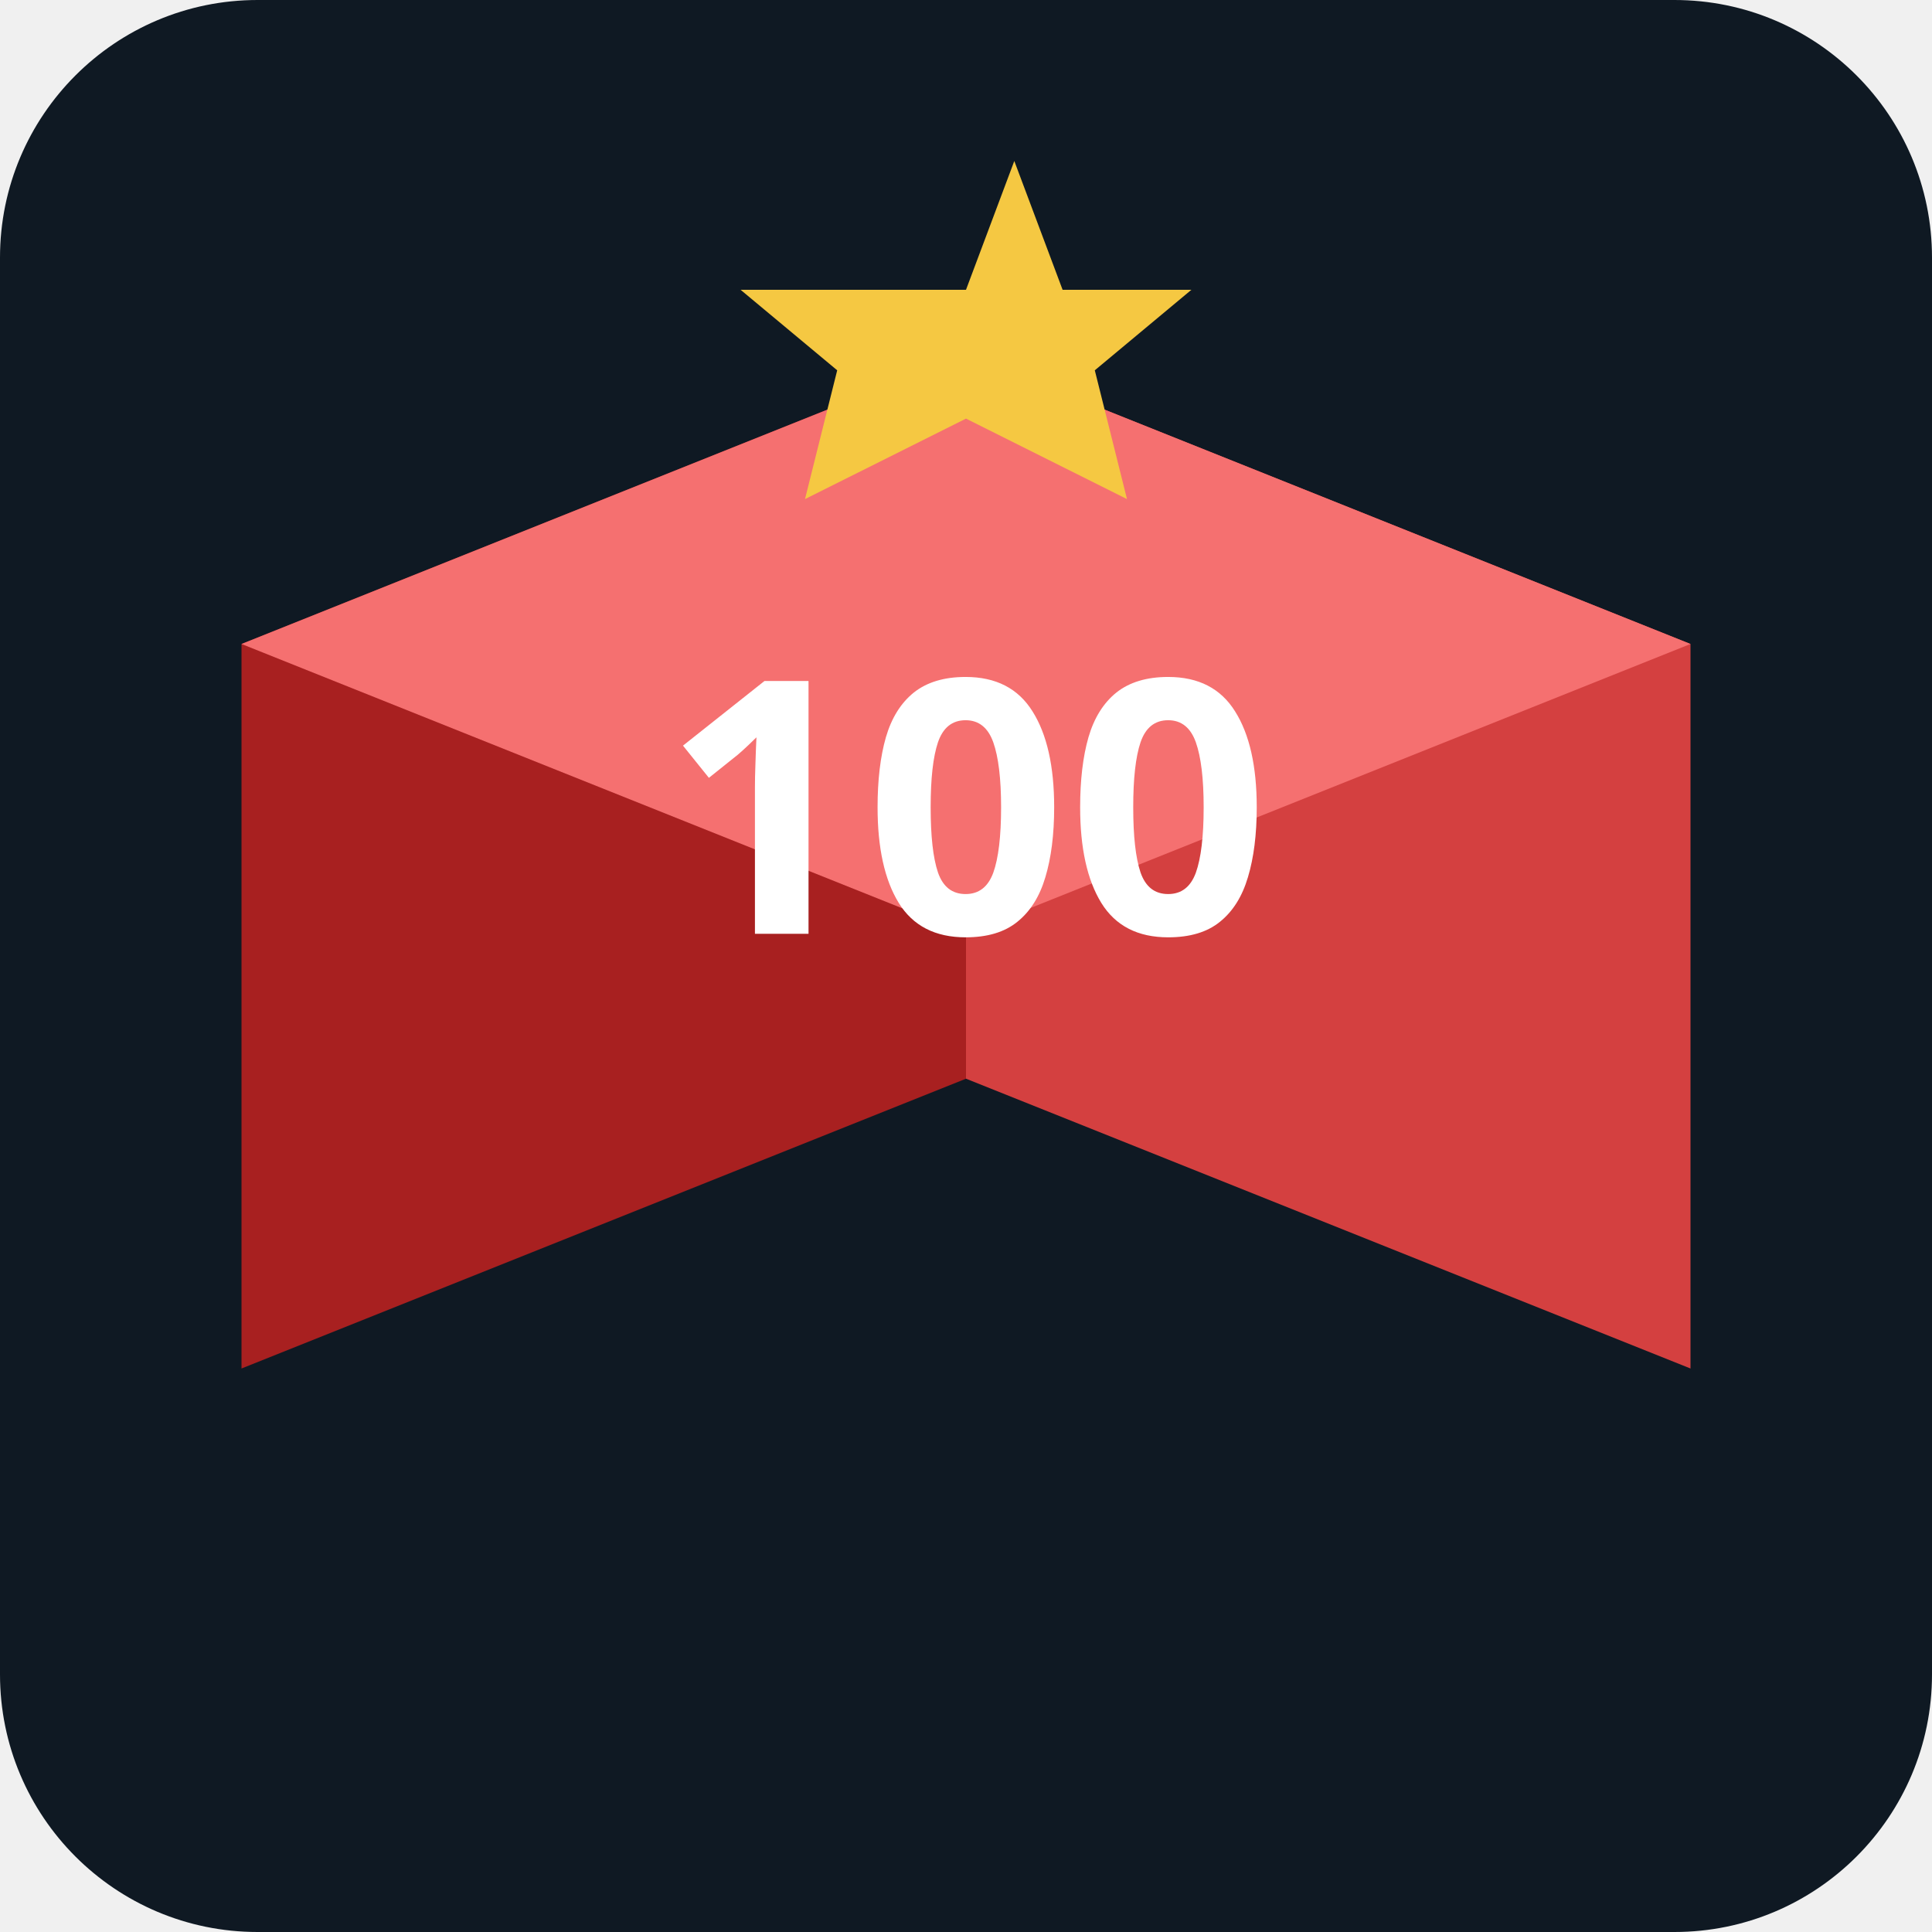
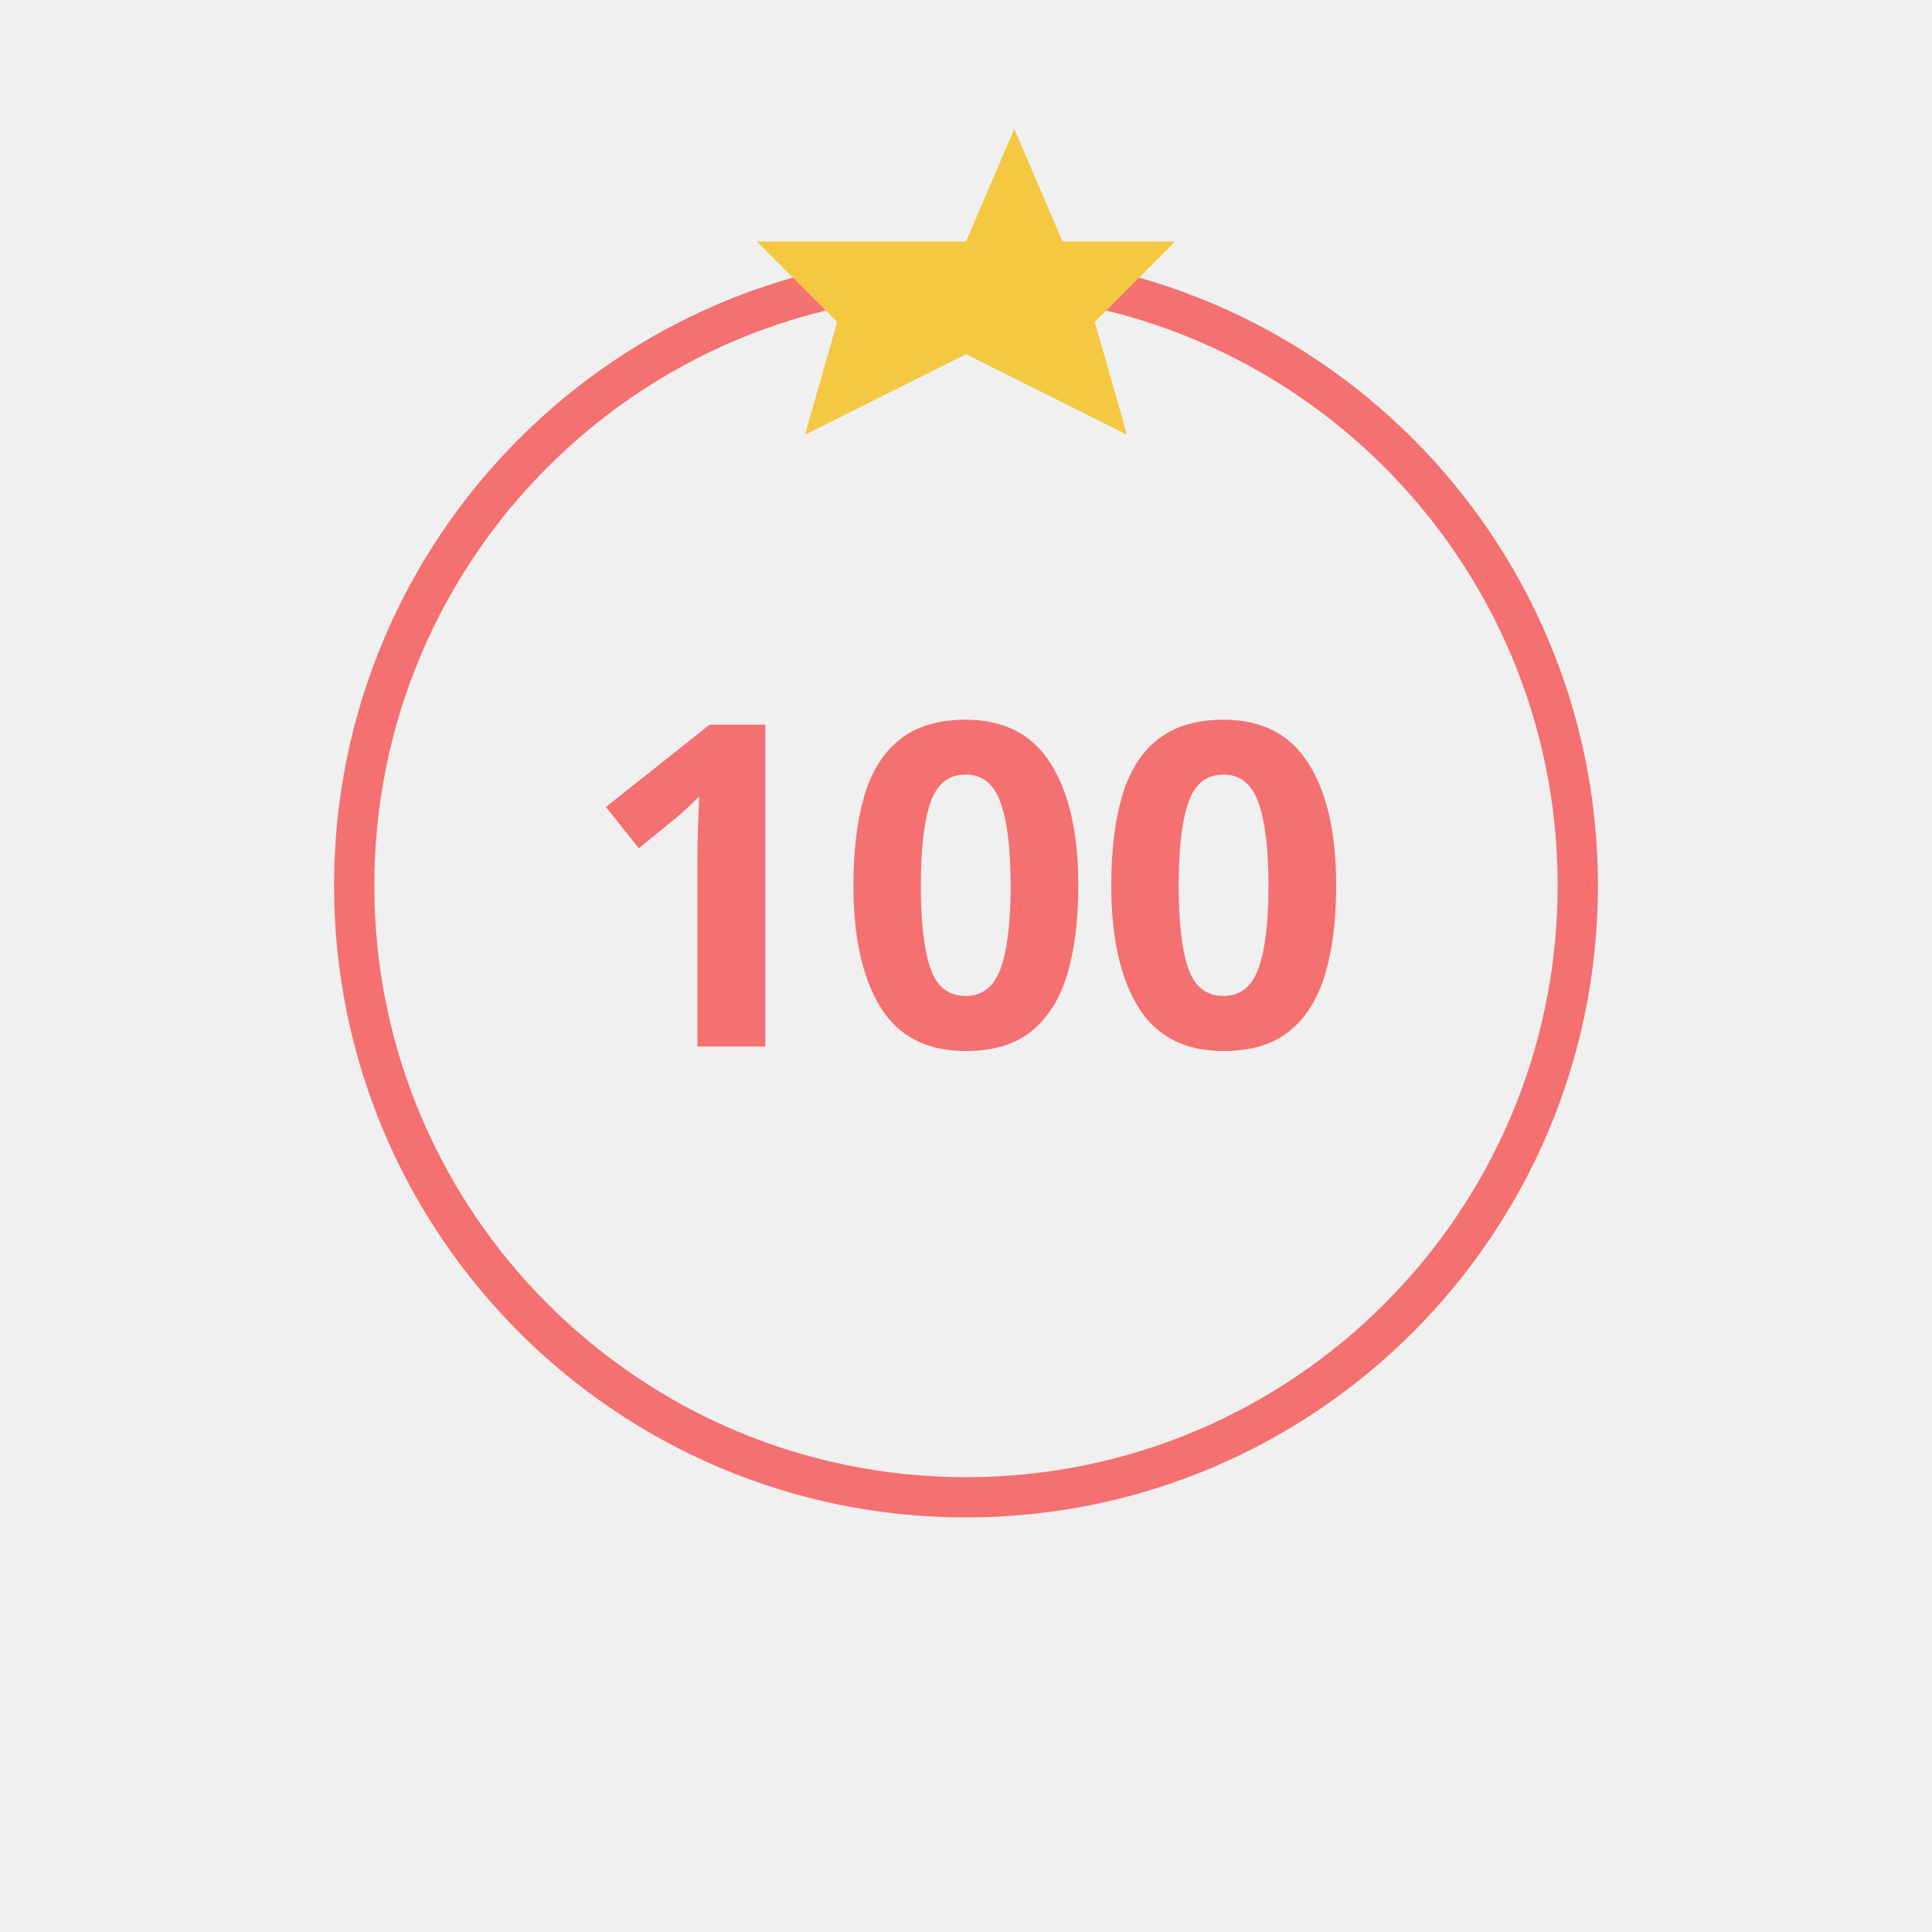
<svg xmlns="http://www.w3.org/2000/svg" viewBox="0 0 120 120" width="120" height="120" role="img">
-   <rect width="120" height="120" rx="16" fill="#0F1923" />
-   <path d="M15,85 L15,40 L60,22 L60,67 Z" fill="#A82020" />
-   <path d="M60,67 L60,22 L105,40 L105,85 Z" fill="#D44040" />
-   <path d="M15,40 L60,22 L105,40 L60,58 Z" fill="#F57070" />
-   <text x="60" y="58" text-anchor="middle" font-size="22" fill="white" font-family="sans-serif" font-weight="bold">100</text>
-   <path d="M60,18 L63,10 L66,18 L74,18 L68,23 L70,31 L60,26 L50,31 L52,23 L46,18 L54,18 Z" fill="#F5C842" />
+   <circle cx="60" cy="55" r="38" fill="none" stroke="#F57070" stroke-width="2.5" />
+   <text x="60" y="65" text-anchor="middle" font-size="28" fill="#F57070" font-family="sans-serif" font-weight="bold">100</text>
+   <path d="M60,15 L63,8 L66,15 L73,15 L68,20 L70,27 L60,22 L50,27 L52,20 L47,15 L54,15 Z" fill="#F5C842" />
</svg>
